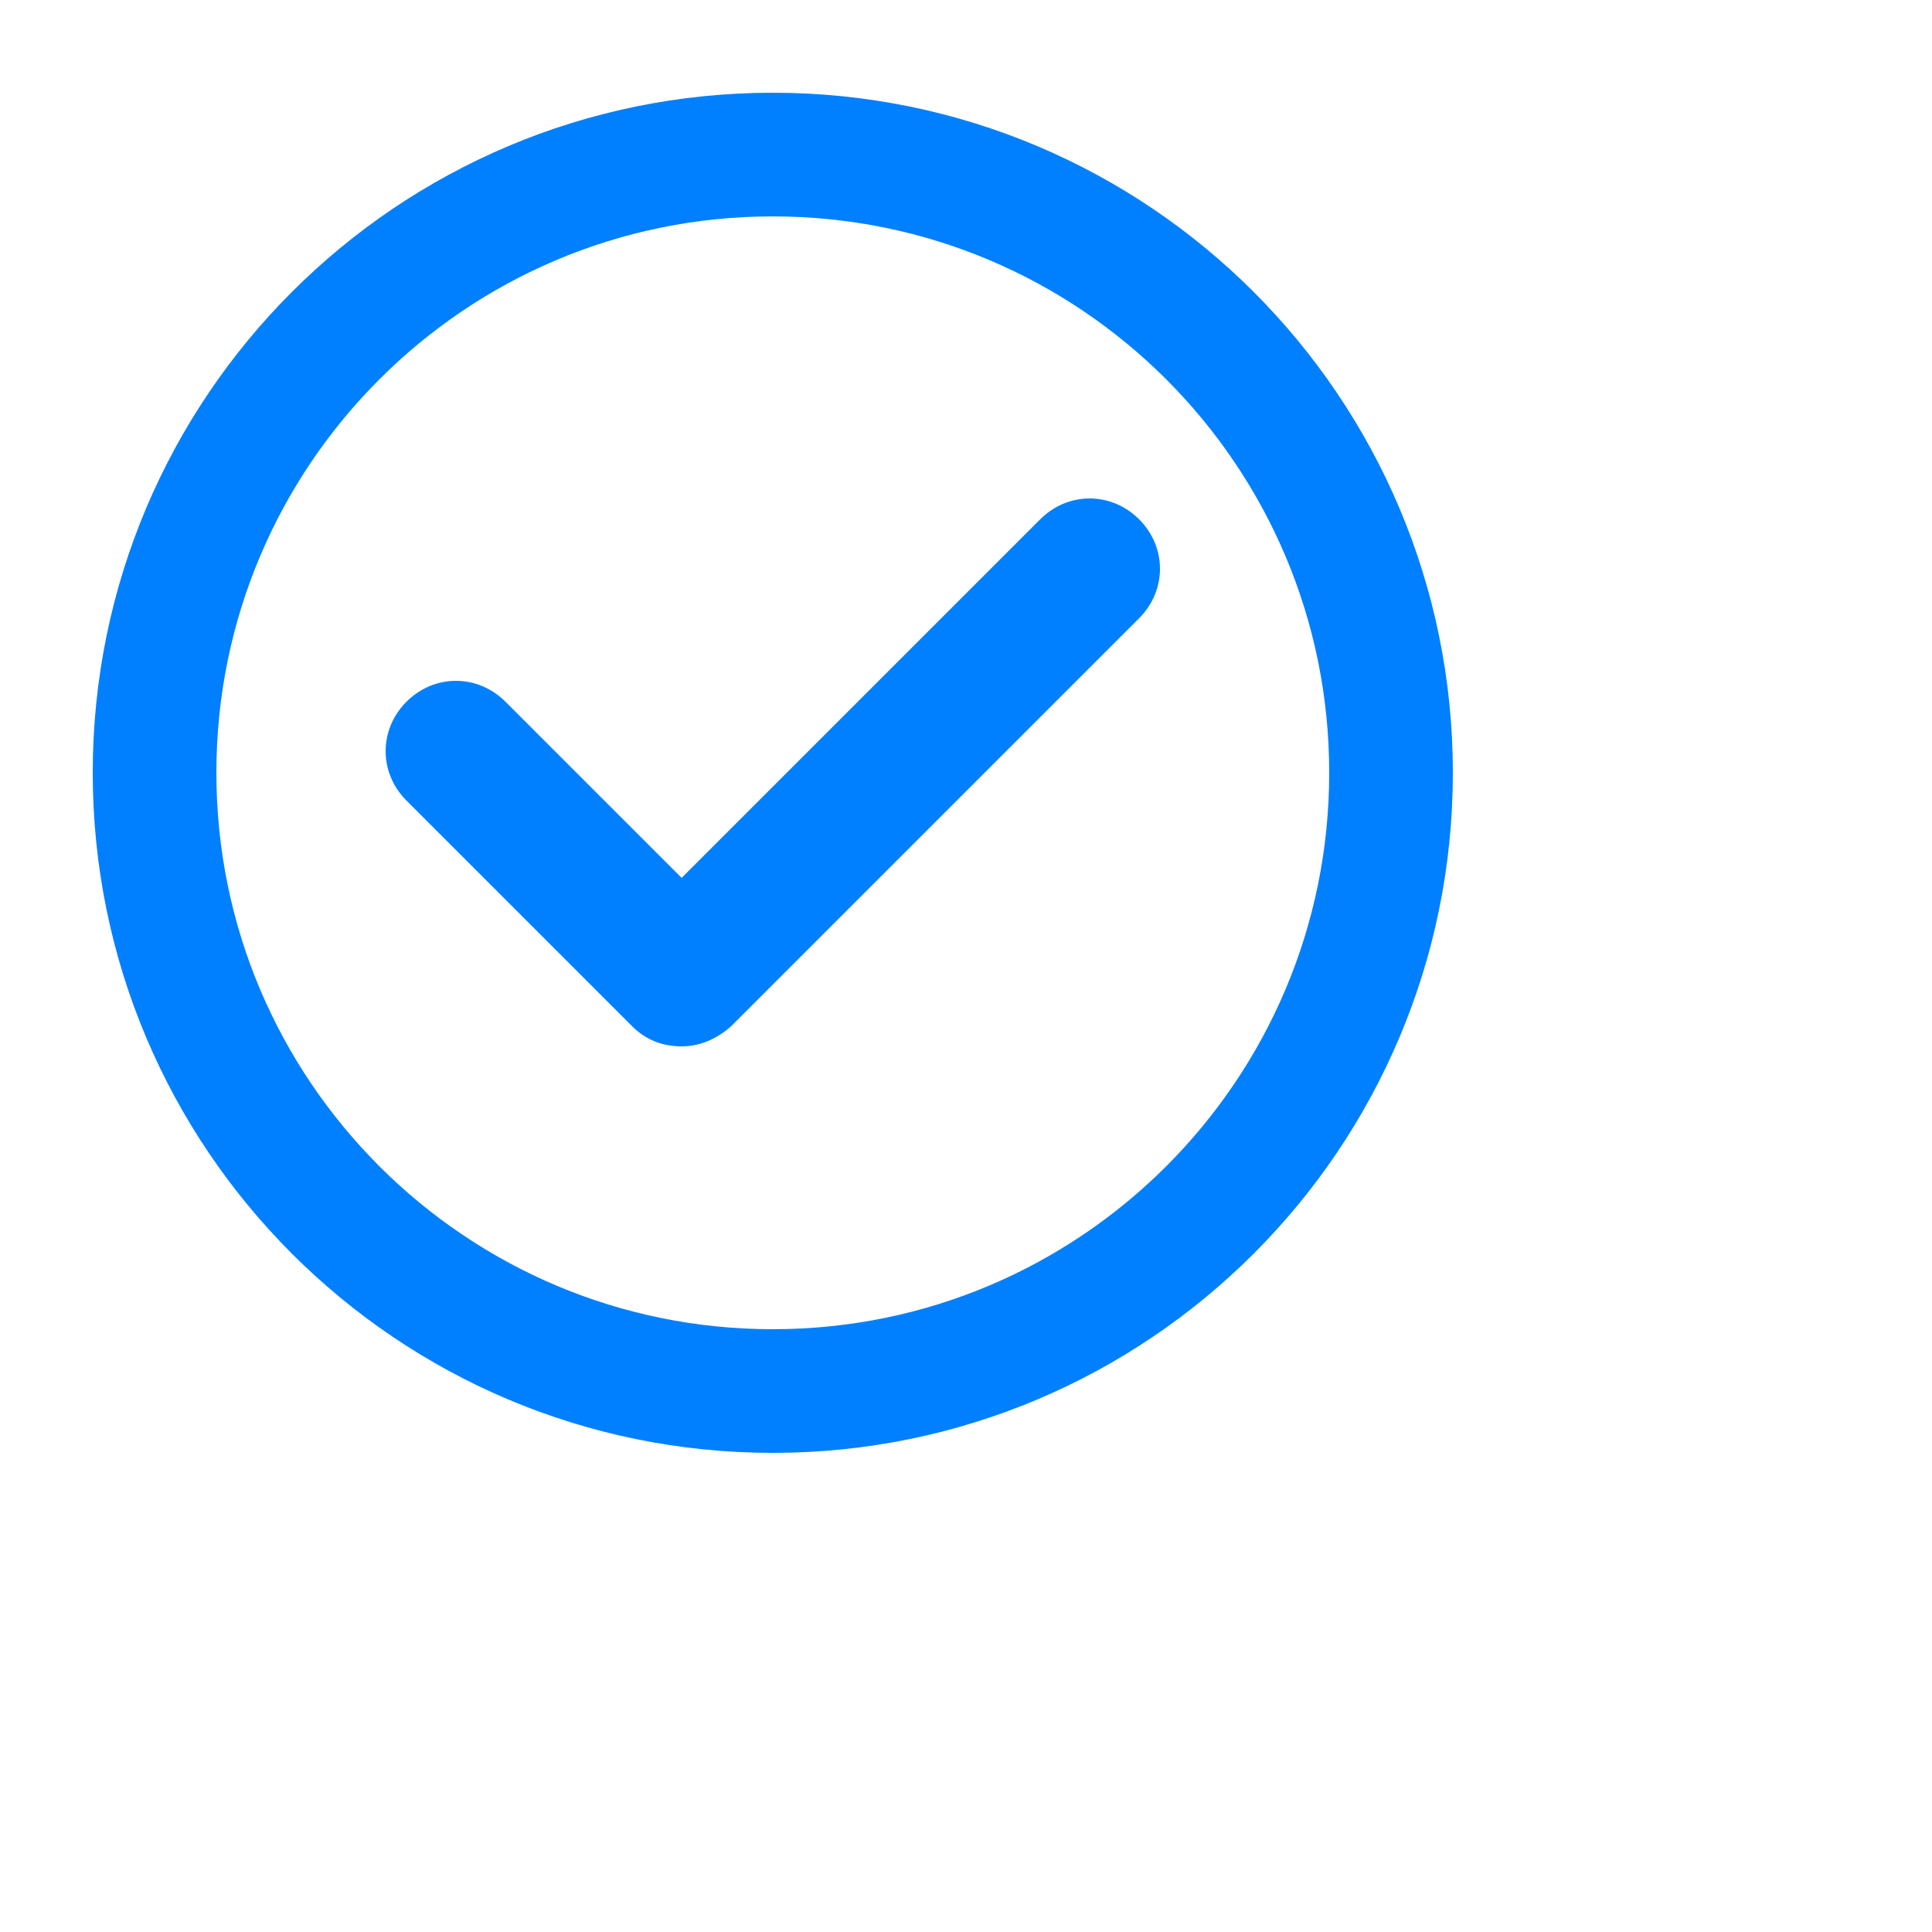
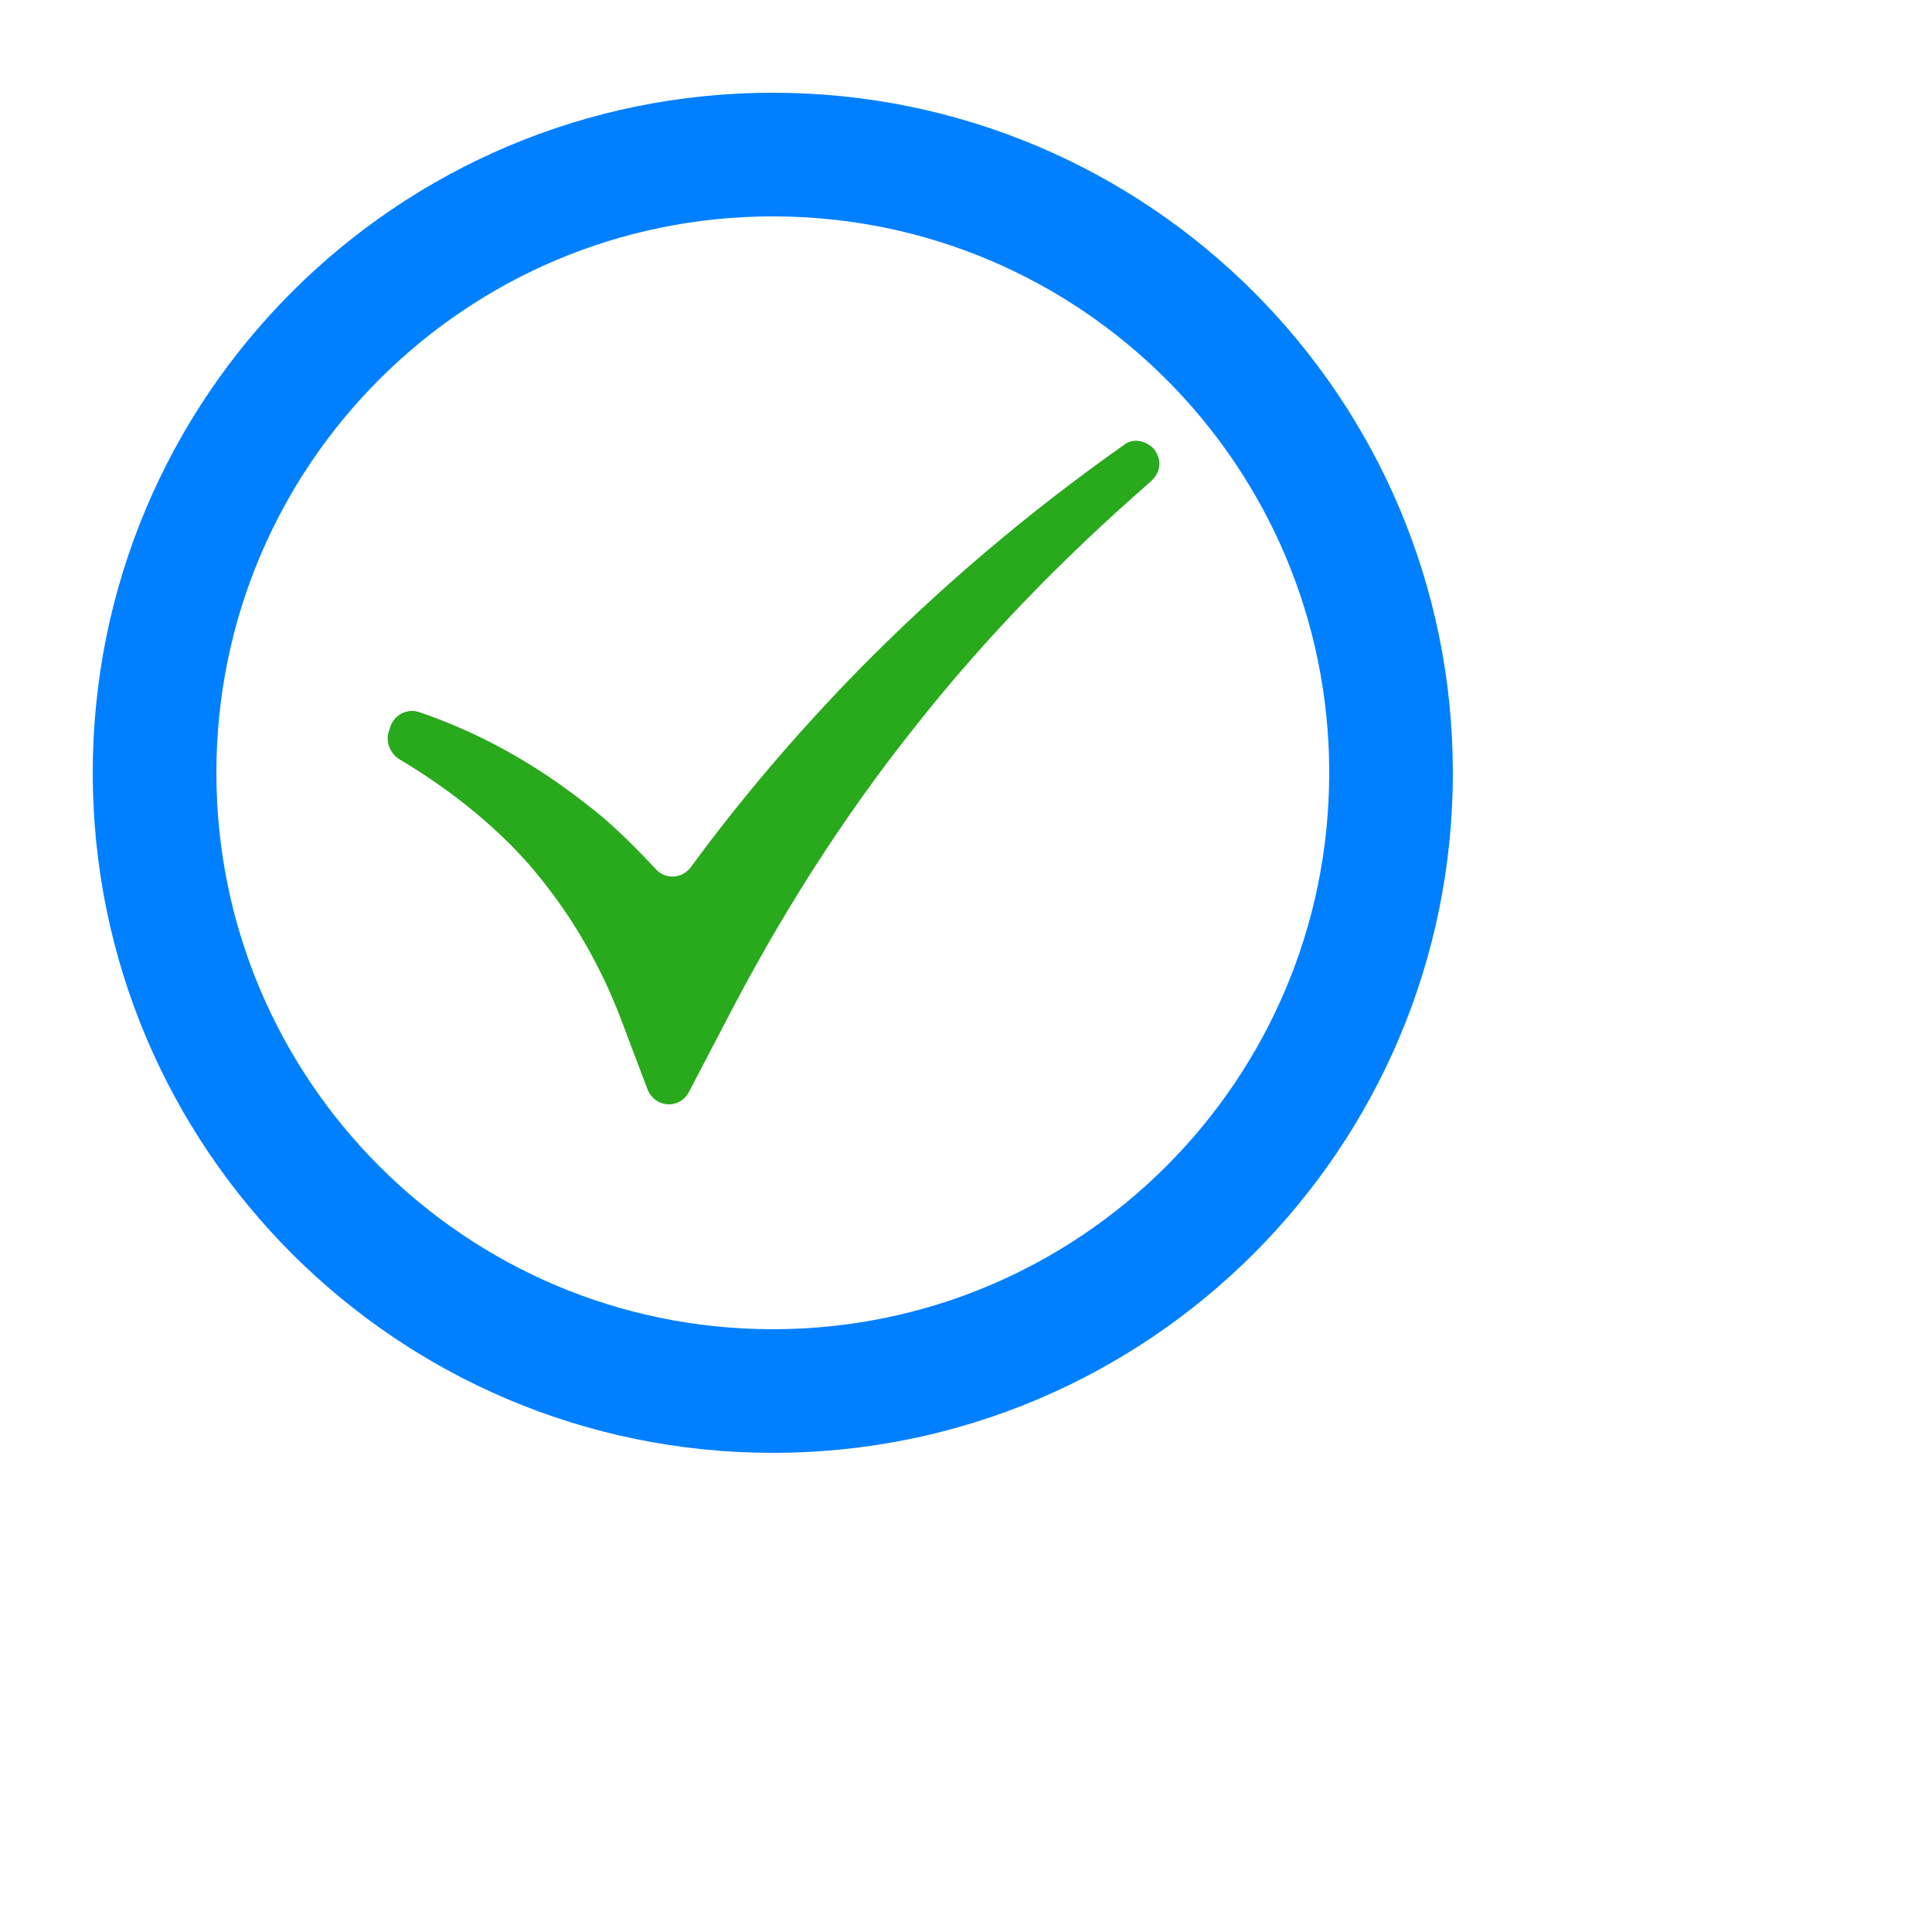
<svg xmlns="http://www.w3.org/2000/svg" xml:space="preserve" viewBox="0 0 100 100" y="0" x="0" id="圖層_1" version="1.1" width="200px" height="200px" style="width:100%;height:100%;background-size:initial;background-repeat-y:initial;background-repeat-x:initial;background-position-y:initial;background-position-x:initial;background-origin:initial;background-color:initial;background-clip:initial;background-attachment:initial;animation-play-state:paused">
  <g class="ldl-scale" style="transform-origin:50% 50%;transform:rotate(0deg) scale(0.8, 0.8);animation-play-state:paused">
    <circle stroke-miterlimit="10" stroke-width="8" stroke="#333" fill="none" r="40" cy="50" cx="50" style="stroke:rgb(0, 128, 255);animation-play-state:paused" />
-     <g style="animation-play-state:paused">
-       <path fill="#abbd81" d="M47.3 66.4L73.7 40c1.8-1.8 1.8-4.6 0-6.4-1.8-1.8-4.6-1.8-6.4 0L44.1 56.8 32.7 45.4c-1.8-1.8-4.6-1.8-6.4 0-1.8 1.8-1.8 4.6 0 6.4l14.6 14.6c.9.9 2 1.3 3.2 1.3s2.3-.5 3.2-1.3z" style="fill:rgb(0, 128, 255);animation-play-state:paused" />
-     </g>
+     <path fill="#abbd81" d="M74.7 29.1c-.5-.6-1.4-.8-2-.3-6.1 4.3-11.9 9.2-17.2 14.6-3.9 4-7.5 8.2-10.8 12.7-.6.8-1.7.8-2.3.1-1.4-1.5-2.9-3-4.5-4.2-3.3-2.6-6.9-4.6-10.7-5.9-.8-.3-1.6.1-1.9.8l-.1.3c-.3.7 0 1.5.6 1.9 3.2 1.9 6.1 4.2 8.4 6.8 2.6 3 4.6 6.4 6 10.1l1.7 4.5c.5 1.2 2.1 1.3 2.7.1l2.3-4.4c3.5-6.8 7.6-13.3 12.4-19.3 4.5-5.7 9.6-10.9 15.1-15.7.7-.6.8-1.4.3-2.1z" style="fill:rgb(41, 169, 28);animation-play-state:paused" />
  </g>
</svg>
